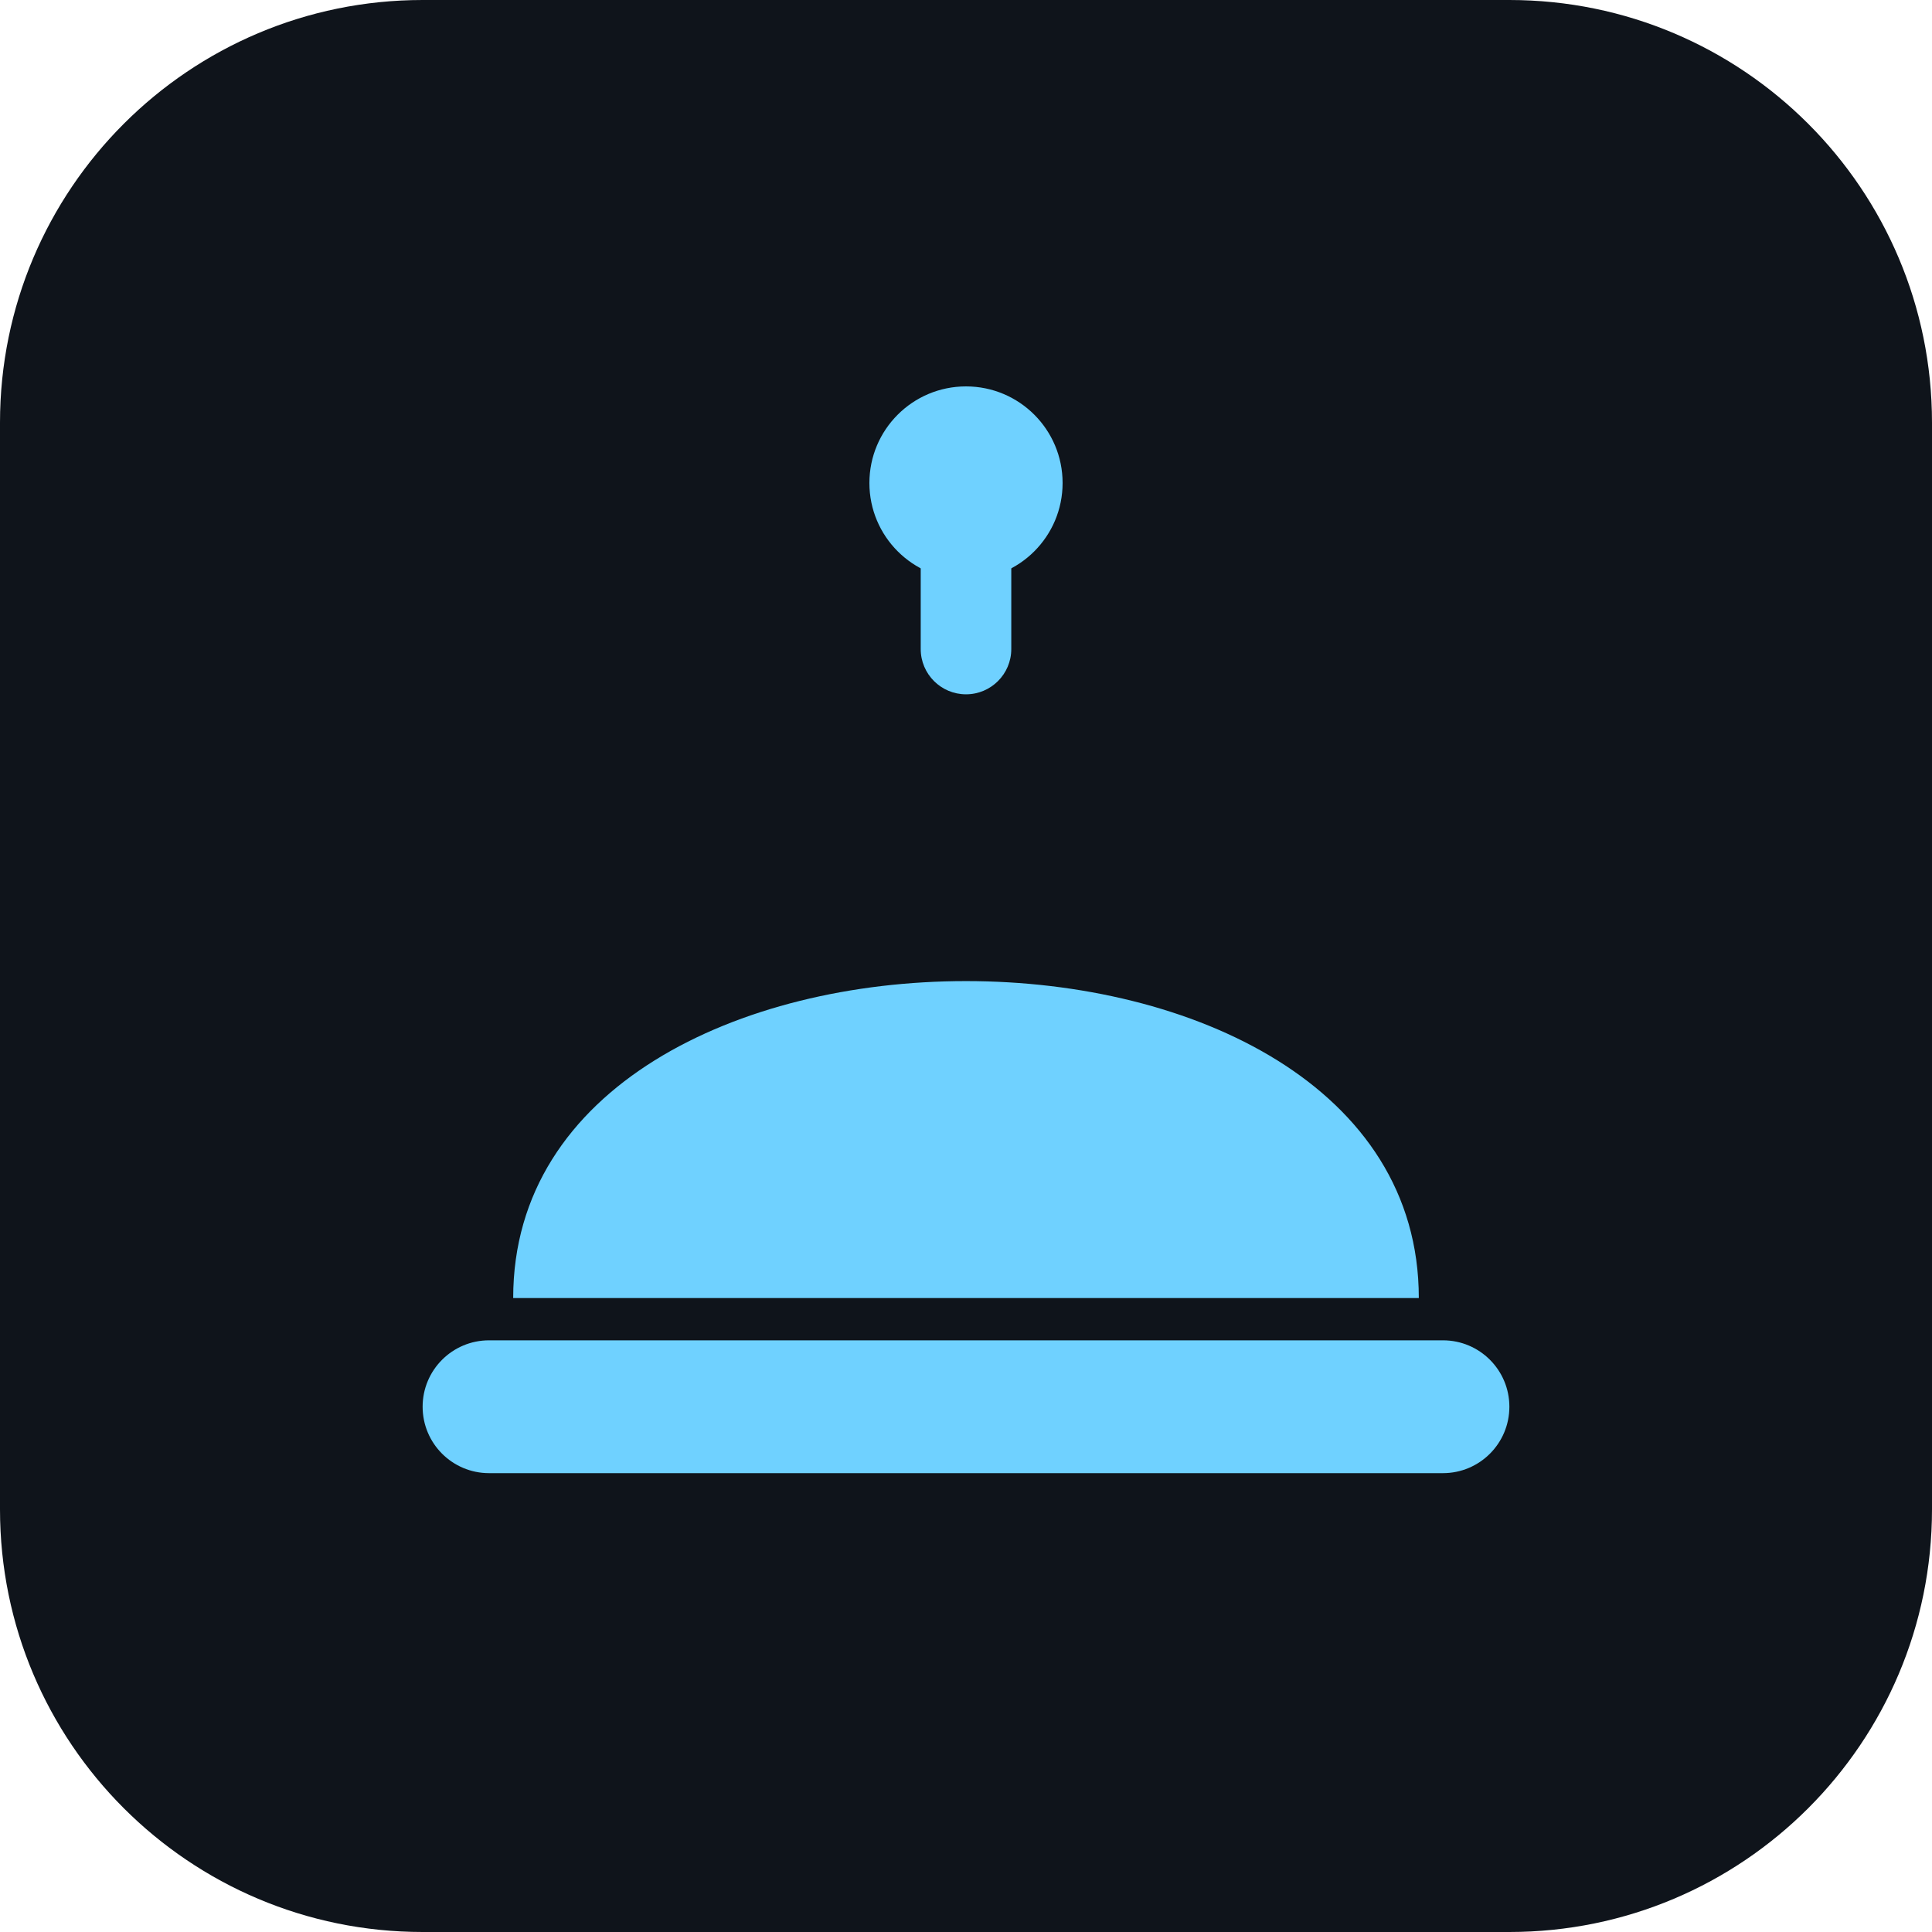
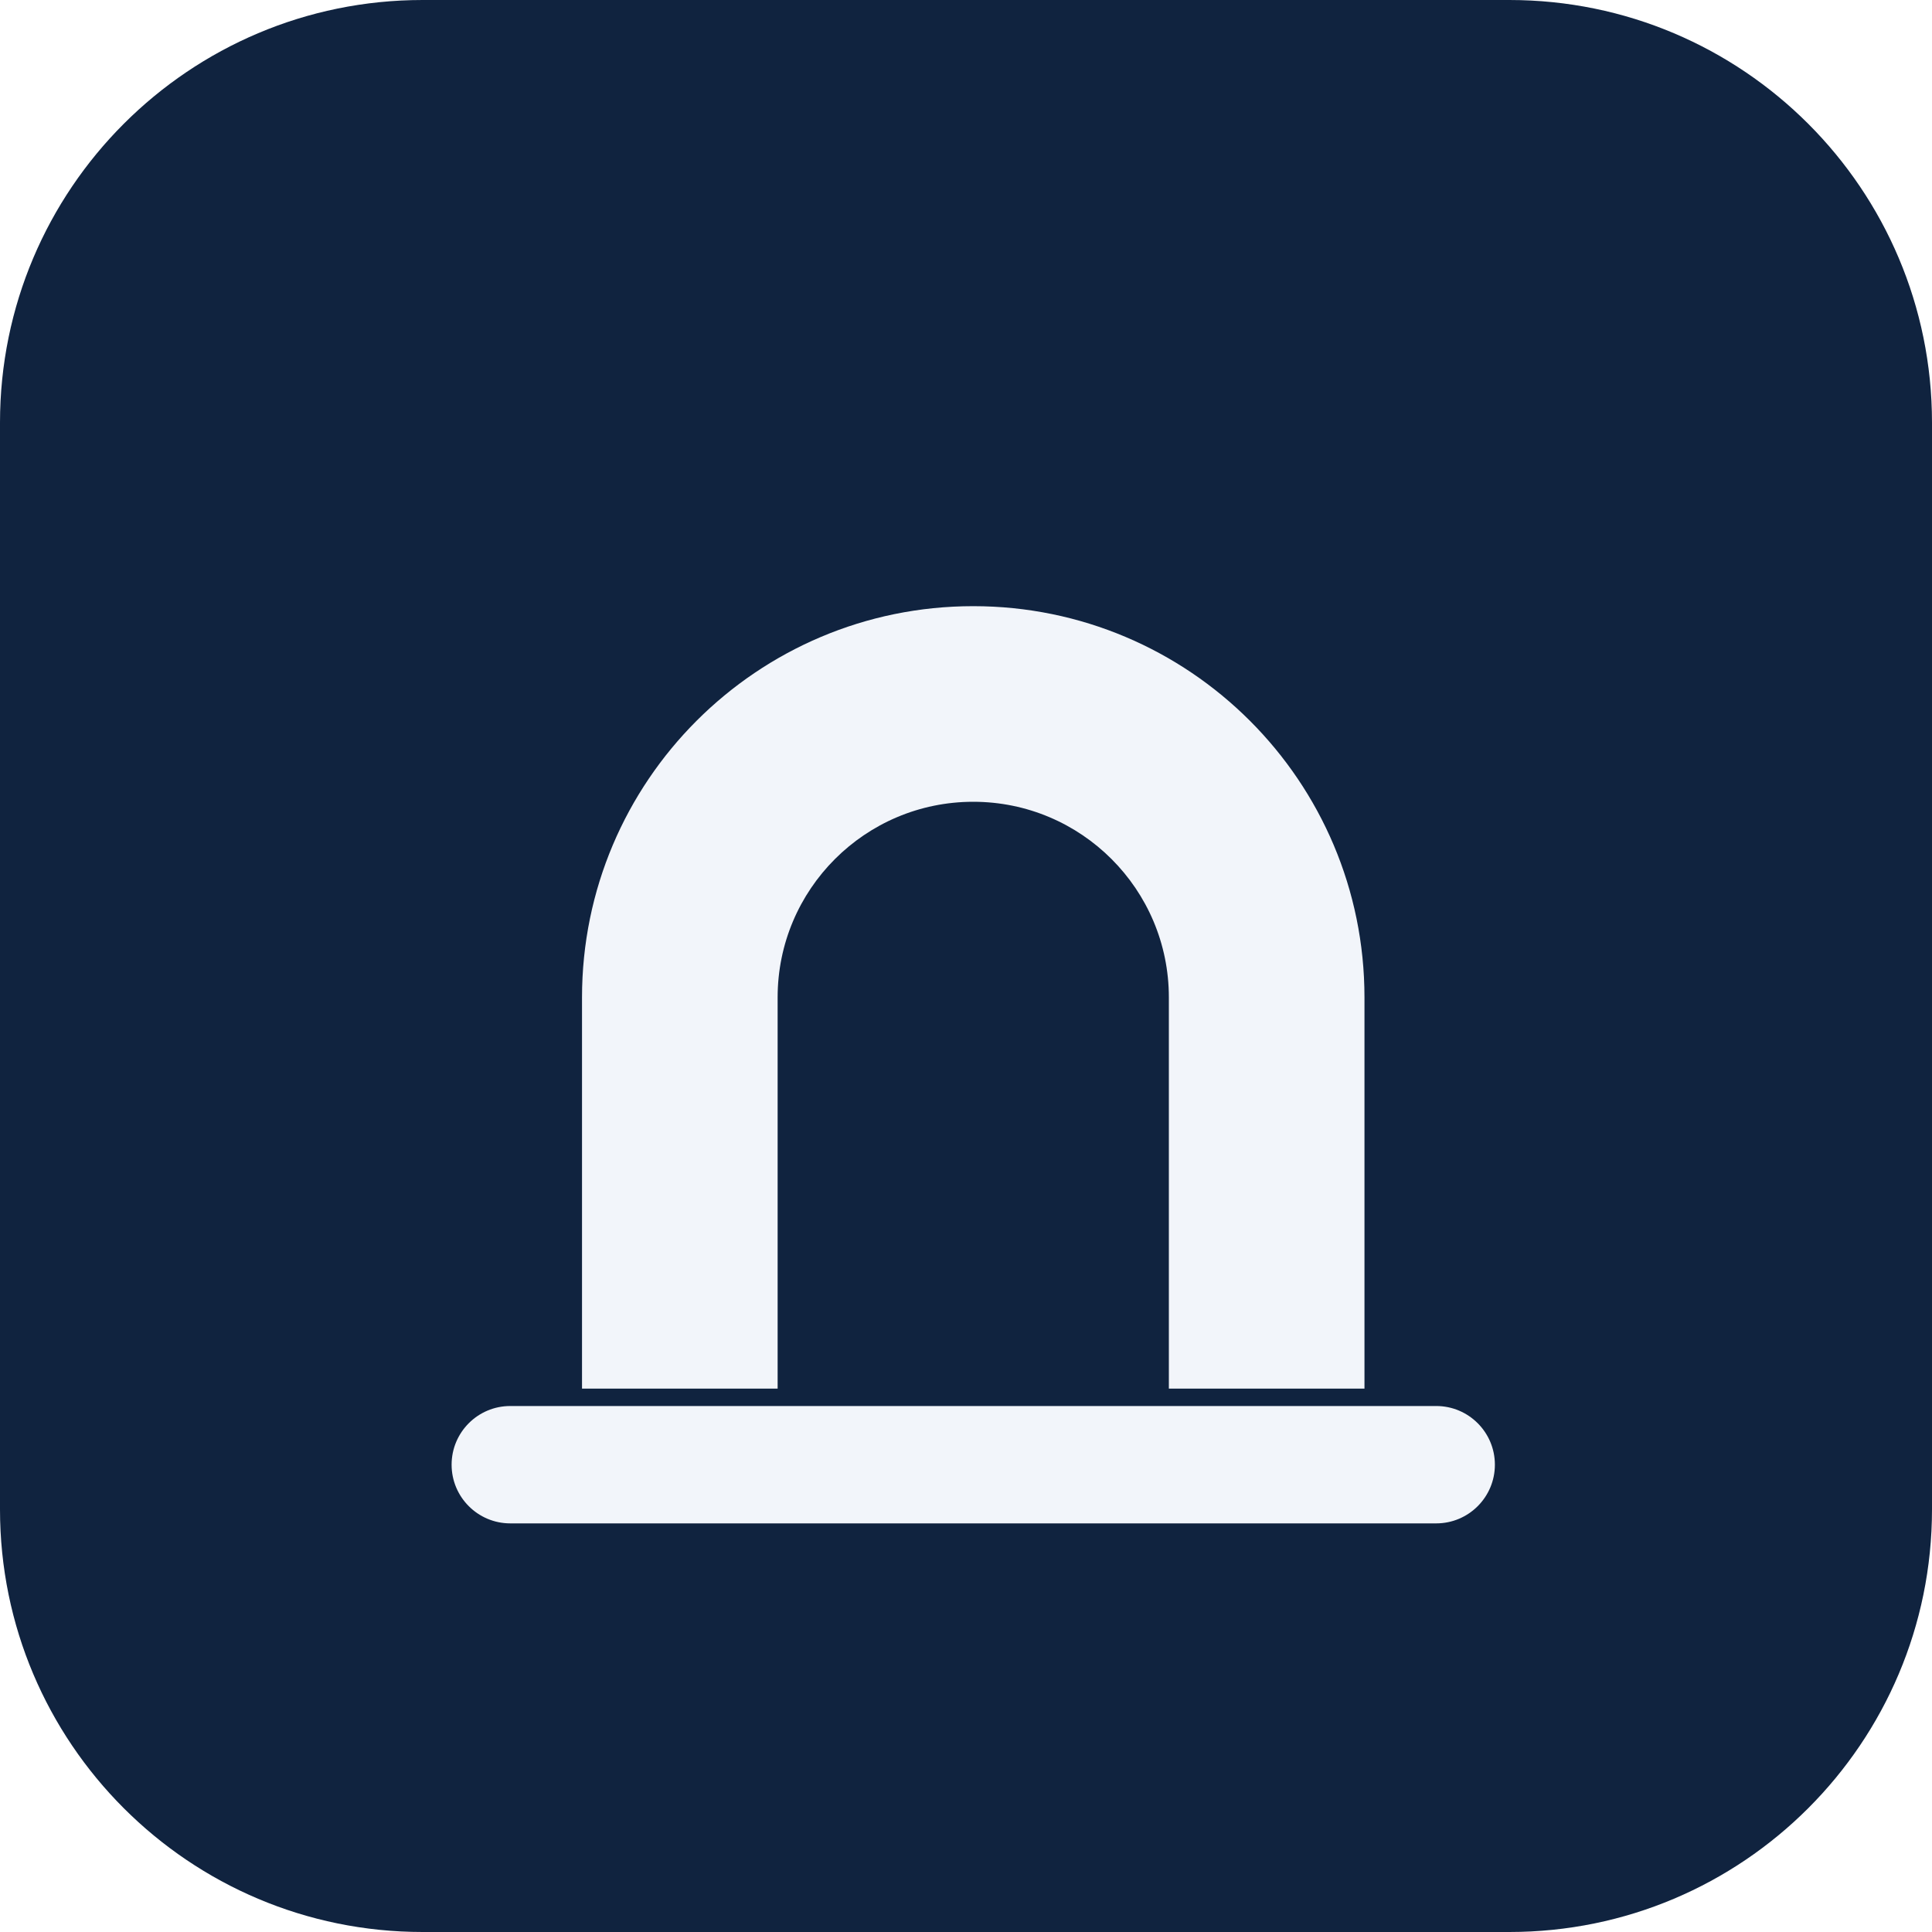
<svg xmlns="http://www.w3.org/2000/svg" viewBox="0 0 32 32" role="img" aria-label="Bramwell">
-   <rect width="32" height="32" rx="7" fill="#0f141b" />
-   <g transform="translate(4 4)" fill="#6fd1ff" stroke="none">
-     <rect x="11.25" y="4.5" width="1.5" height="3" rx="0.75" />
-     <circle cx="12" cy="4" r="1.6" />
-     <path d="M4.5 17.5 C4.5 10.5 19.5 10.5 19.5 17.5 Z" />
-     <rect x="3" y="18.2" width="18" height="2.2" rx="1.1" />
+   <rect width="32" height="32" rx="7" fill="#10233f" />
+   <g transform="translate(4.6 5) scale(0.72)" fill="#f2f5fa">
+     <path d="M7 25 L7 16 A9 9 0 0 1 25 16 L25 25 L20.5 25 L20.5 16 A4.5 4.5 0 0 0 11.5 16 L11.5 25 Z" />
+     <rect x="4" y="25.4" width="24" height="2.7" rx="1.35" />
  </g>
</svg>
